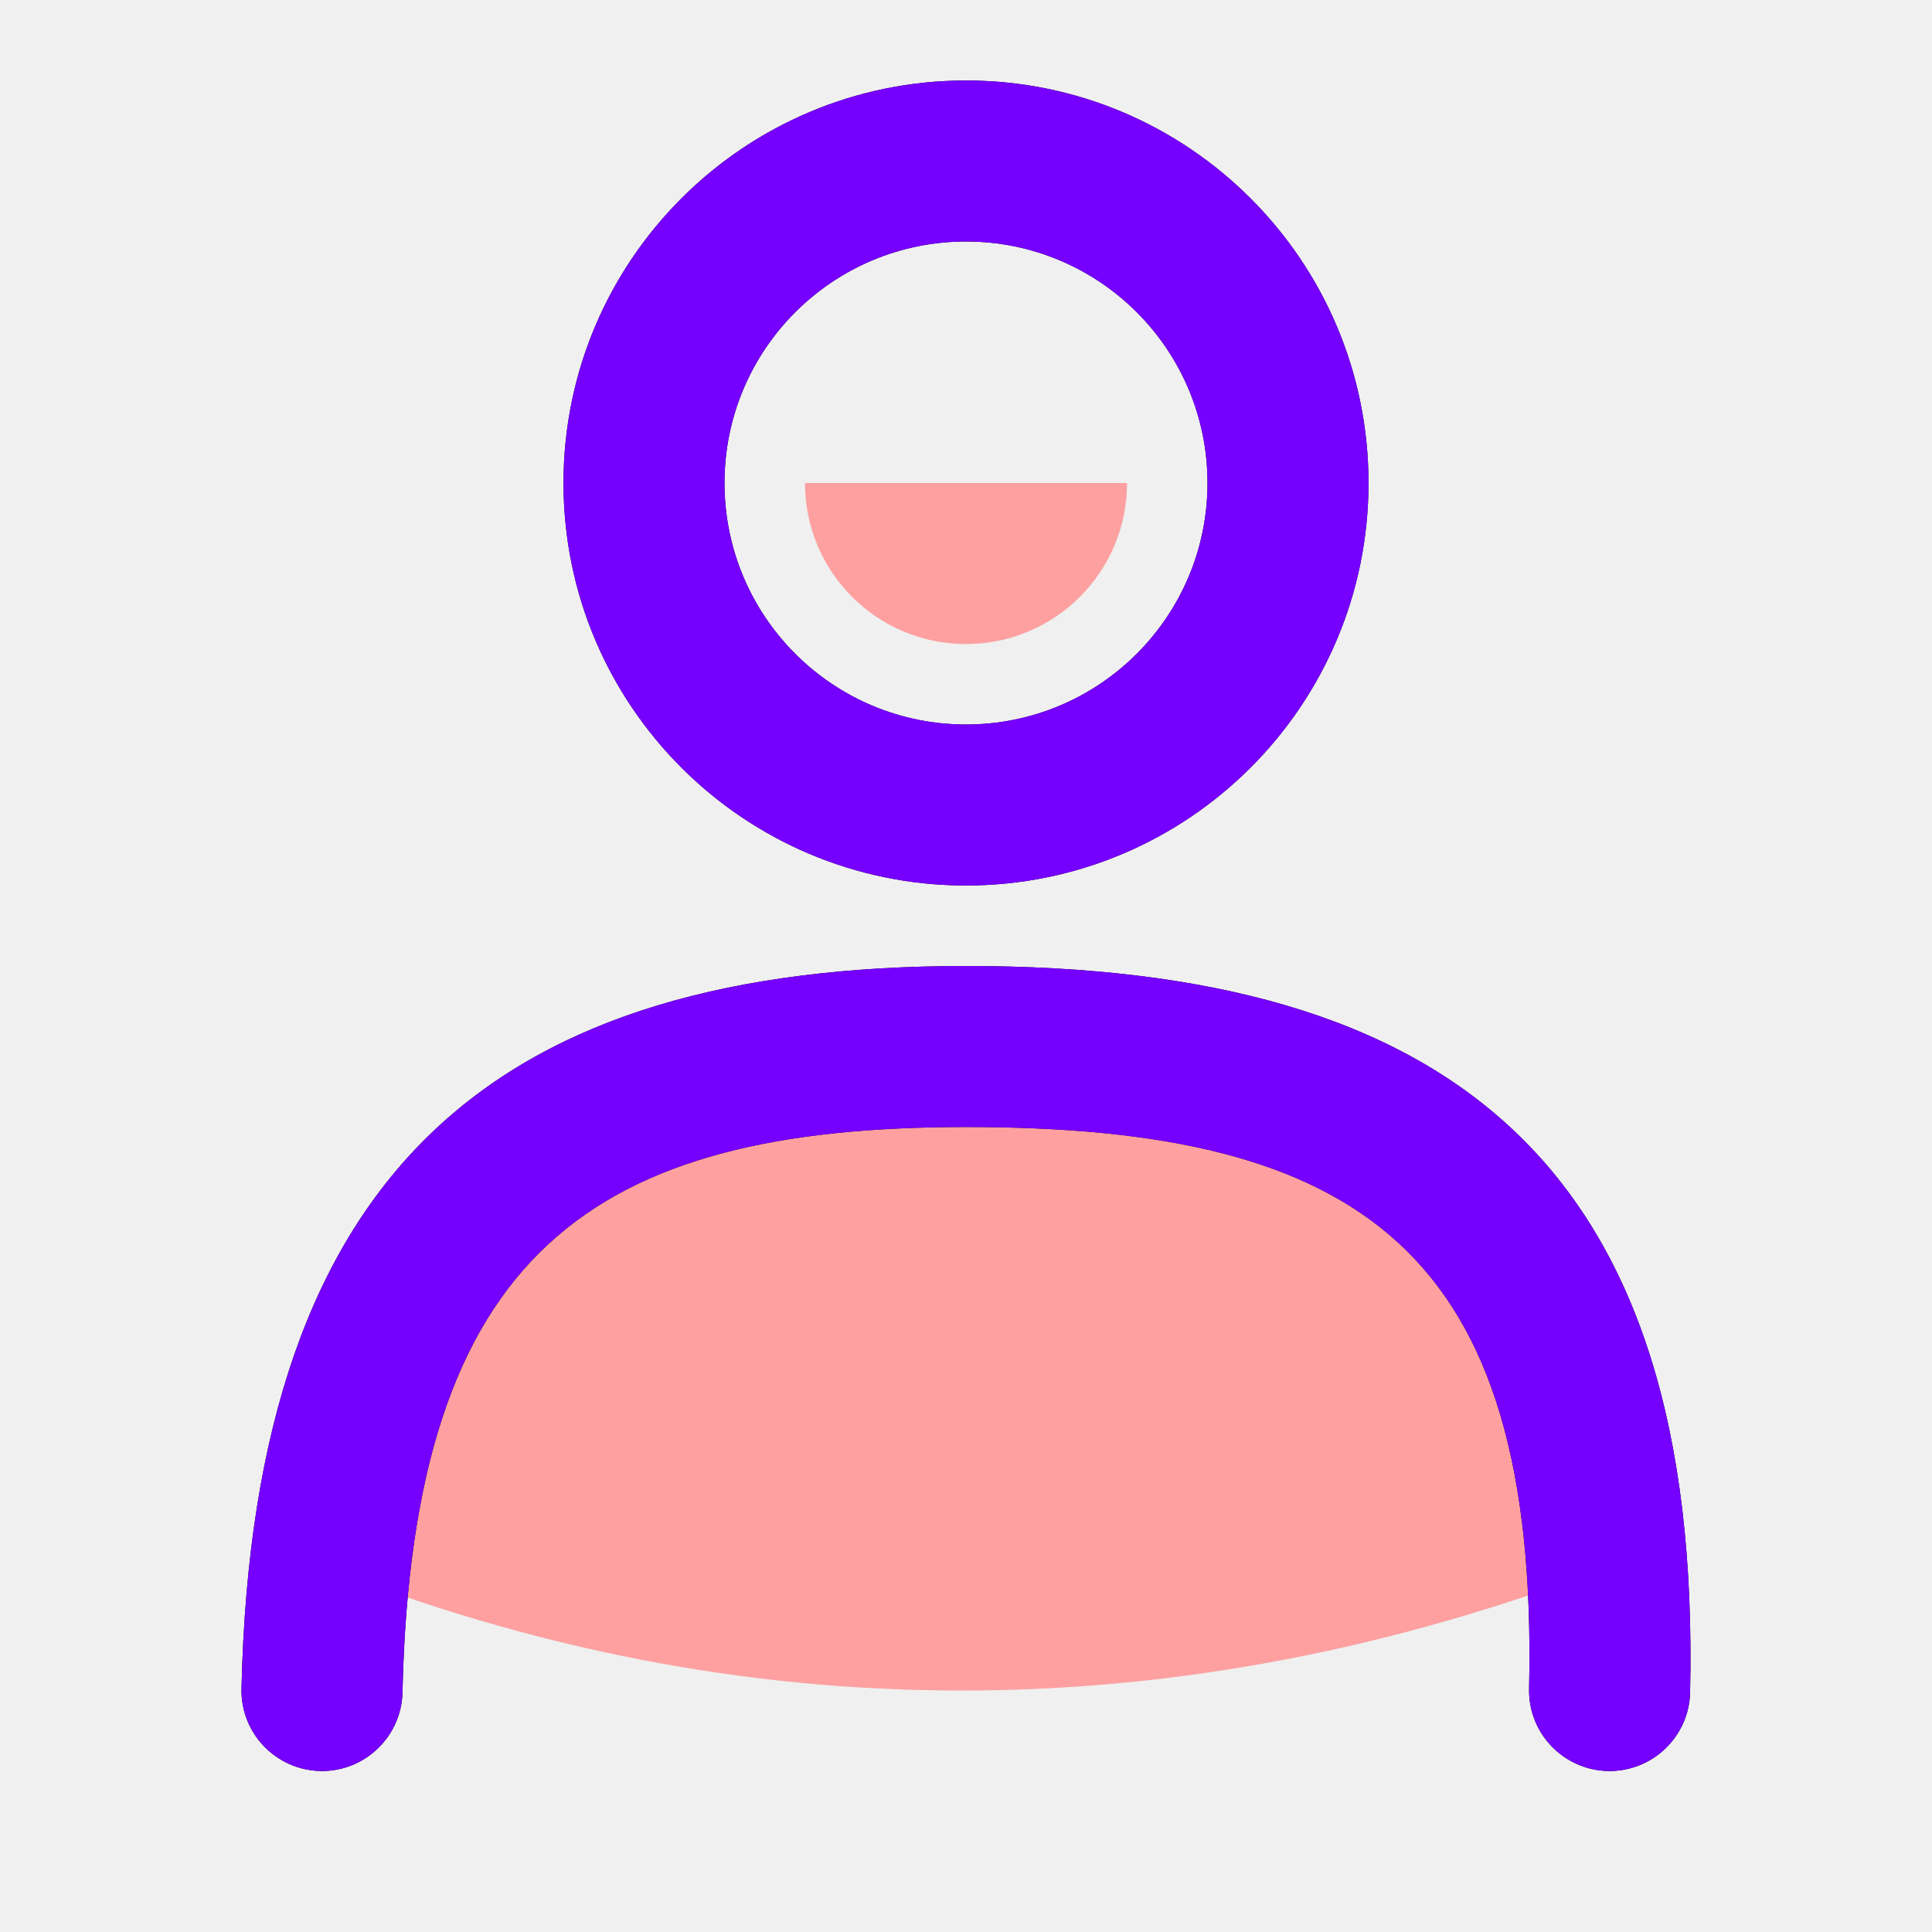
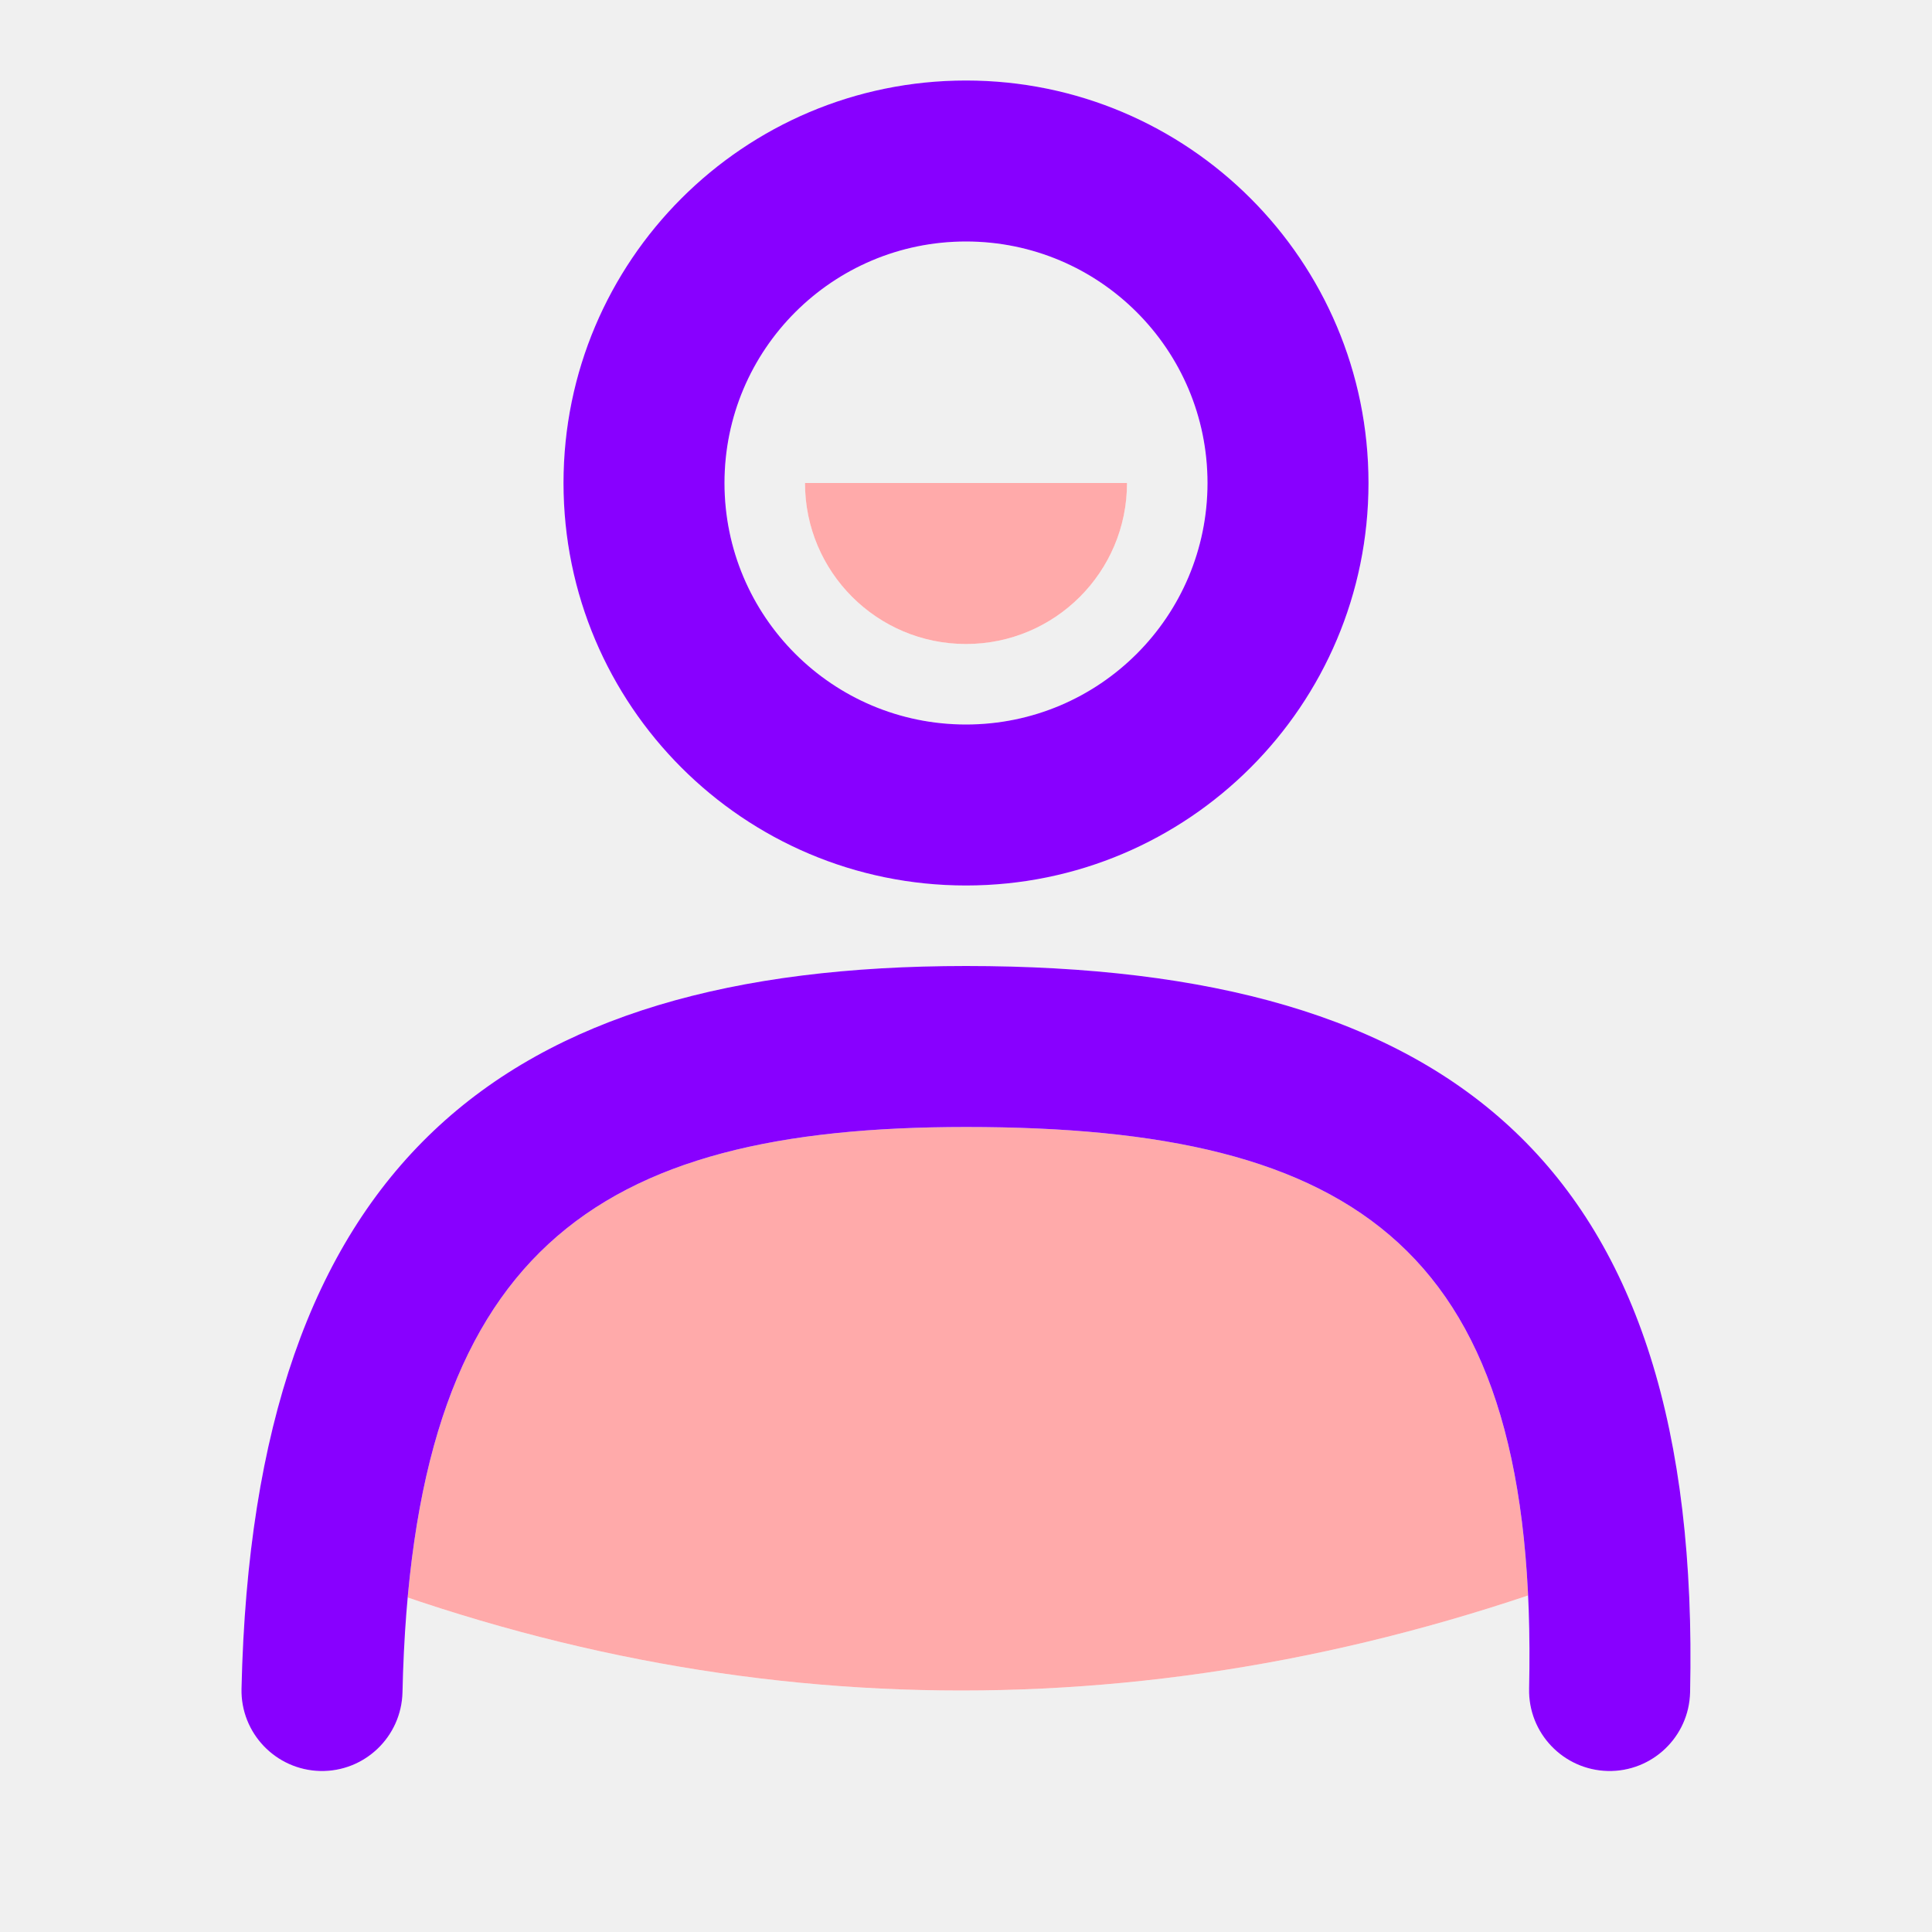
<svg xmlns="http://www.w3.org/2000/svg" xmlns:xlink="http://www.w3.org/1999/xlink" width="800px" height="800px" viewBox="0 0 24 24">
  <defs>
    <path id="user-a" d="M6,0 L10,0 C10,1.105 9.105,2 8,2 C6.895,2 6,1.105 6,0 Z M16,13.454 C13.312,14.485 10.626,15 7.943,15 C5.26,15 2.612,14.485 0,13.454 C0.535,9.151 3.182,7 7.943,7 C12.704,7 15.39,9.151 16,13.454 Z" />
    <path id="user-c" d="M9,10 C6.239,10 4,7.761 4,5 C4,2.239 6.239,0 9,0 C11.761,0 14,2.239 14,5 C14,7.761 11.761,10 9,10 Z M9,8 C10.657,8 12,6.657 12,5 C12,3.343 10.657,2 9,2 C7.343,2 6,3.343 6,5 C6,6.657 7.343,8 9,8 Z M2,20.022 C1.987,20.574 1.53,21.012 0.978,21 C0.426,20.987 -0.012,20.53 0,19.978 C0.146,13.463 3.224,11 9,11 C15.048,11 18.141,13.482 17.995,20.022 C17.983,20.574 17.525,21.012 16.973,21 C16.421,20.987 15.983,20.53 15.995,19.978 C16.117,14.518 13.88,13 9,13 C4.378,13 2.122,14.537 2,20.022 Z" />
  </defs>
  <g fill="none" fill-rule="evenodd" transform="translate(3 1)">
    <g transform="translate(1 5)">
-       <mask id="user-b" fill="#ffffff">
+       <mask id="user-b" fill="#FFF">
        <use xlink:href="#user-a" />
      </mask>
-       <use fill="#D8D8D8" xlink:href="#user-a" />
-       <g fill="#FFA0A0" mask="url(#user-b)">
+       <use fill="#FFF" xlink:href="#user-a" />
+       <g fill="#FAA" mask="url(#user-b)">
        <rect width="24" height="24" transform="translate(-4 -6)" />
      </g>
    </g>
    <mask id="user-d" fill="#ffffff">
      <use xlink:href="#user-c" />
    </mask>
-     <use fill="#000000" fill-rule="nonzero" xlink:href="#user-c" />
-     <g fill="#7600FF" mask="url(#user-d)">
+     <use fill="#FFF" fill-rule="nonzero" xlink:href="#user-c" />
+     <g fill="#80F" mask="url(#user-d)">
      <rect width="24" height="24" transform="translate(-3 -1)" />
    </g>
  </g>
</svg>
